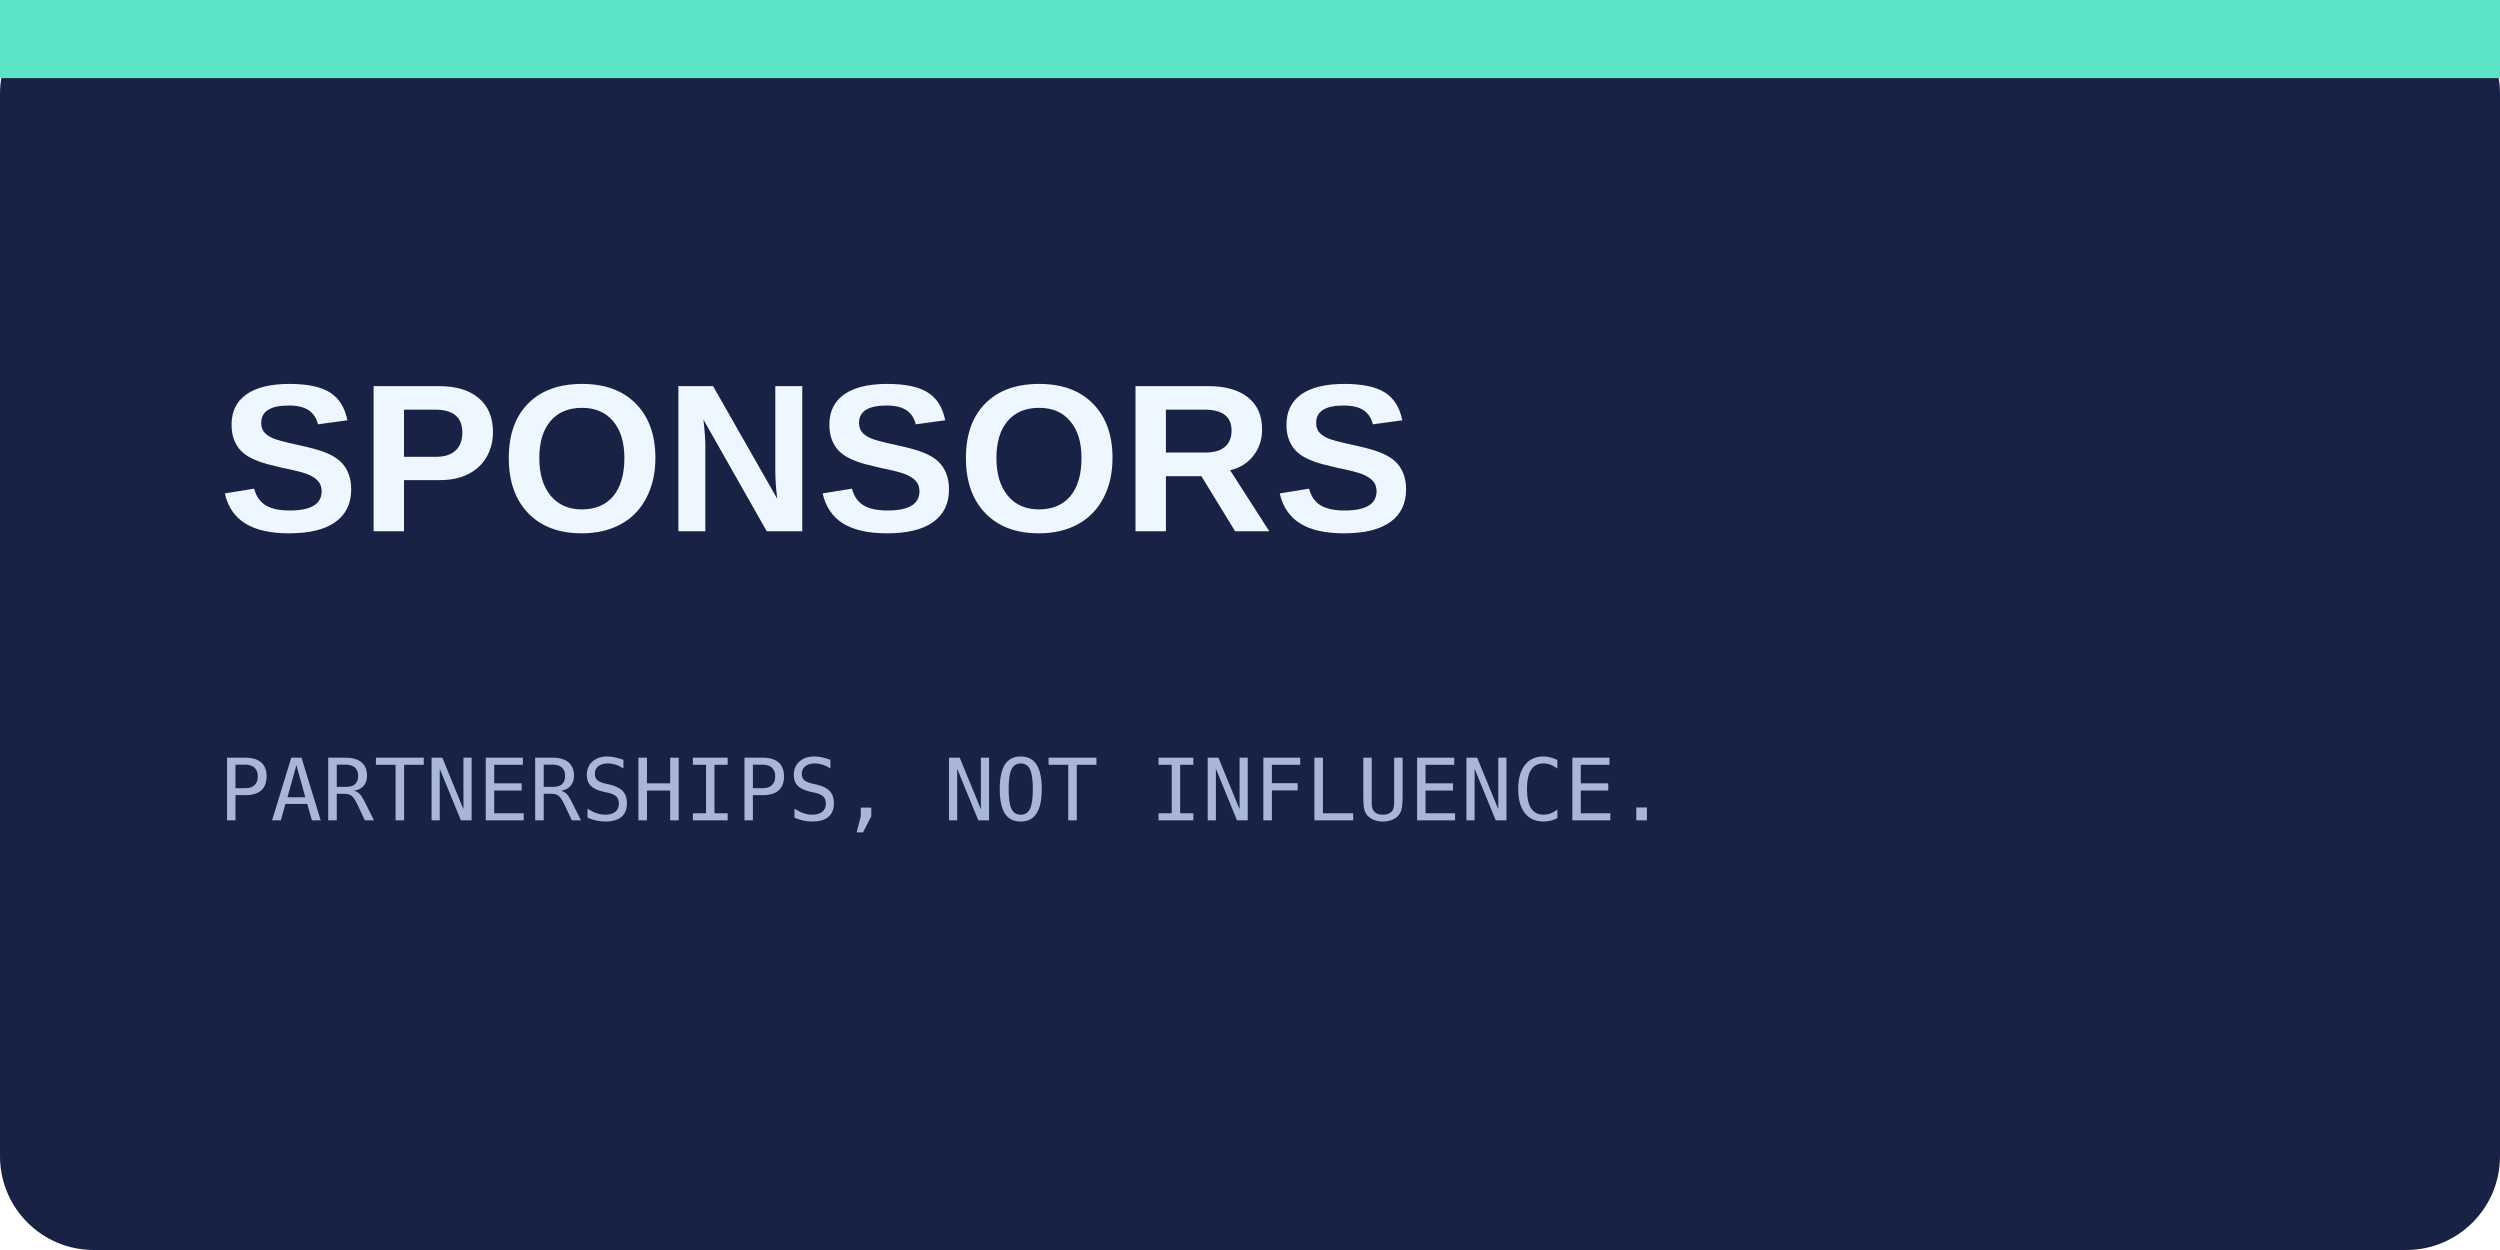
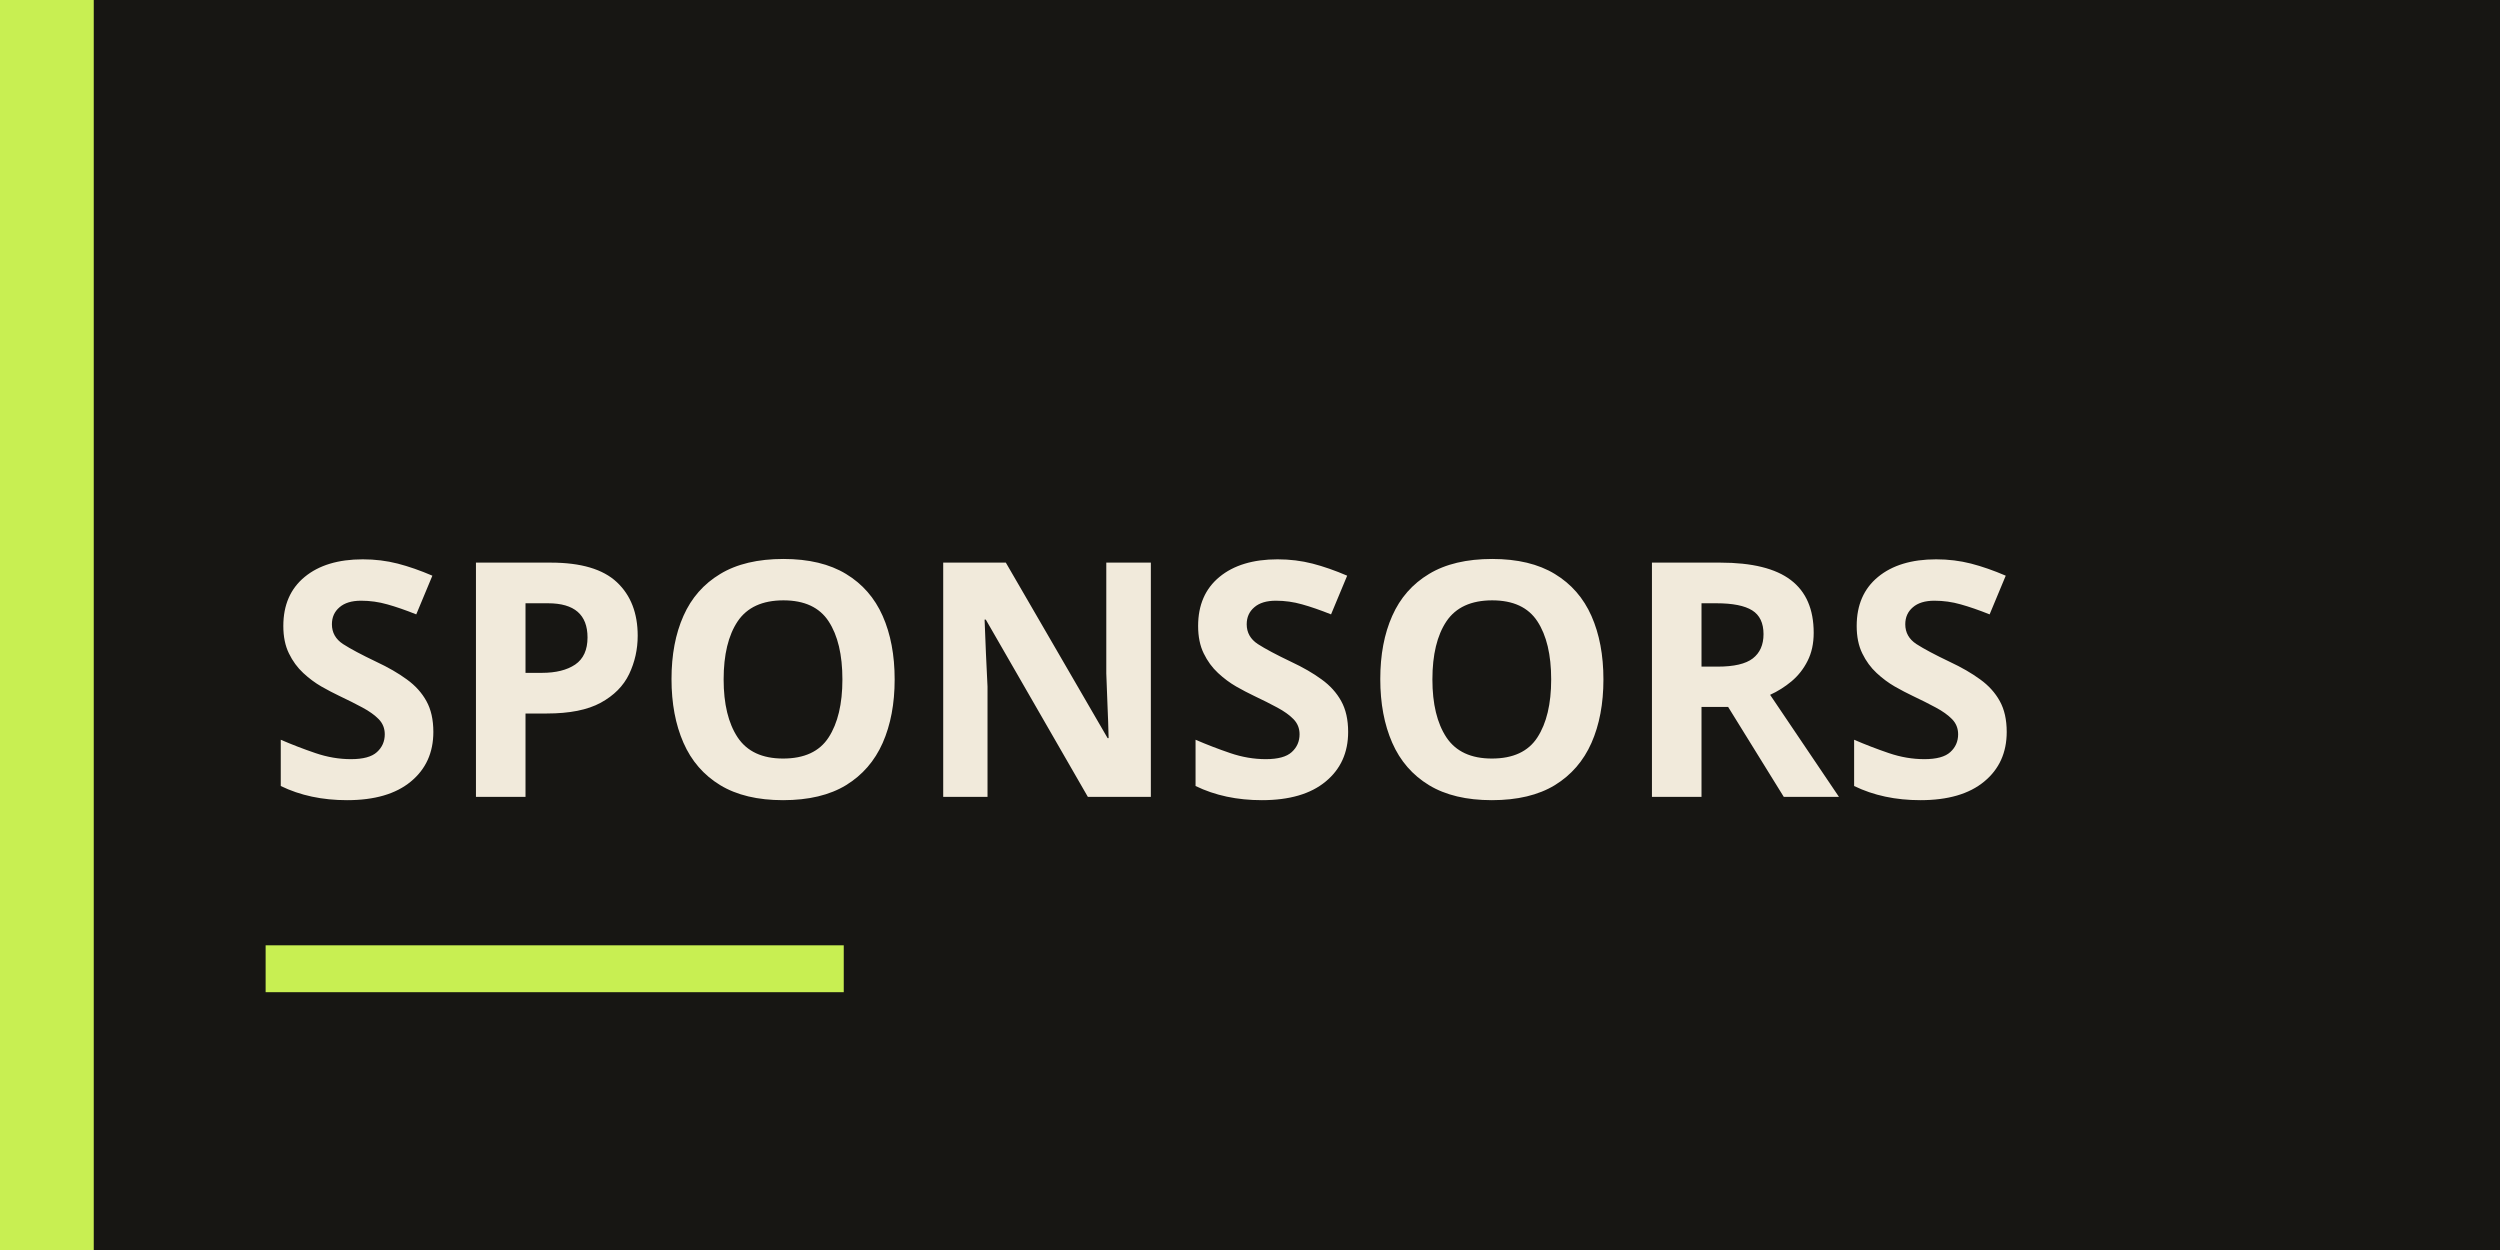
- <svg xmlns="http://www.w3.org/2000/svg" width="320" height="160" viewBox="0 0 320 160">
-   <rect width="320" height="160" rx="12" fill="#182244" />
-   <path d="M0 0h320v10H0z" fill="#5de4c7" />
-   <text x="28" y="68" fill="#eef6ff" font-family="Manrope,Arial" font-size="27" font-weight="800">SPONSORS</text>
-   <text x="28" y="105" fill="#a8b7d6" font-family="DM Mono,monospace" font-size="11">PARTNERSHIPS, NOT INFLUENCE.</text>
+ <svg xmlns="http://www.w3.org/2000/svg" width="320" height="160" viewBox="0 0 320 160" role="img" aria-labelledby="title desc">
+   <defs>
+     <style>
+     @font-face { font-family: Bricolage; src: url('../fonts/bricolage-grotesque/BricolageGrotesque-Variable.ttf'); font-weight: 200 800; }
+     .display { font-family: Bricolage, Arial Black, sans-serif; font-weight: 800; font-variation-settings: 'opsz' 96, 'wdth' 84, 'wght' 800; }
+     .meta { font-family: ui-monospace, Menlo, monospace; font-weight: 800; letter-spacing: .14em; }
+   </style>
+   </defs>
+   <rect width="320" height="160" fill="#171613" />
+   <rect width="12" height="160" fill="#c8ef52" />
+   <text x="34" y="102" fill="#f1eadb" class="display" font-size="42">SPONSORS</text>
+   <rect x="34" y="121" width="74" height="6" fill="#c8ef52" />
</svg>
